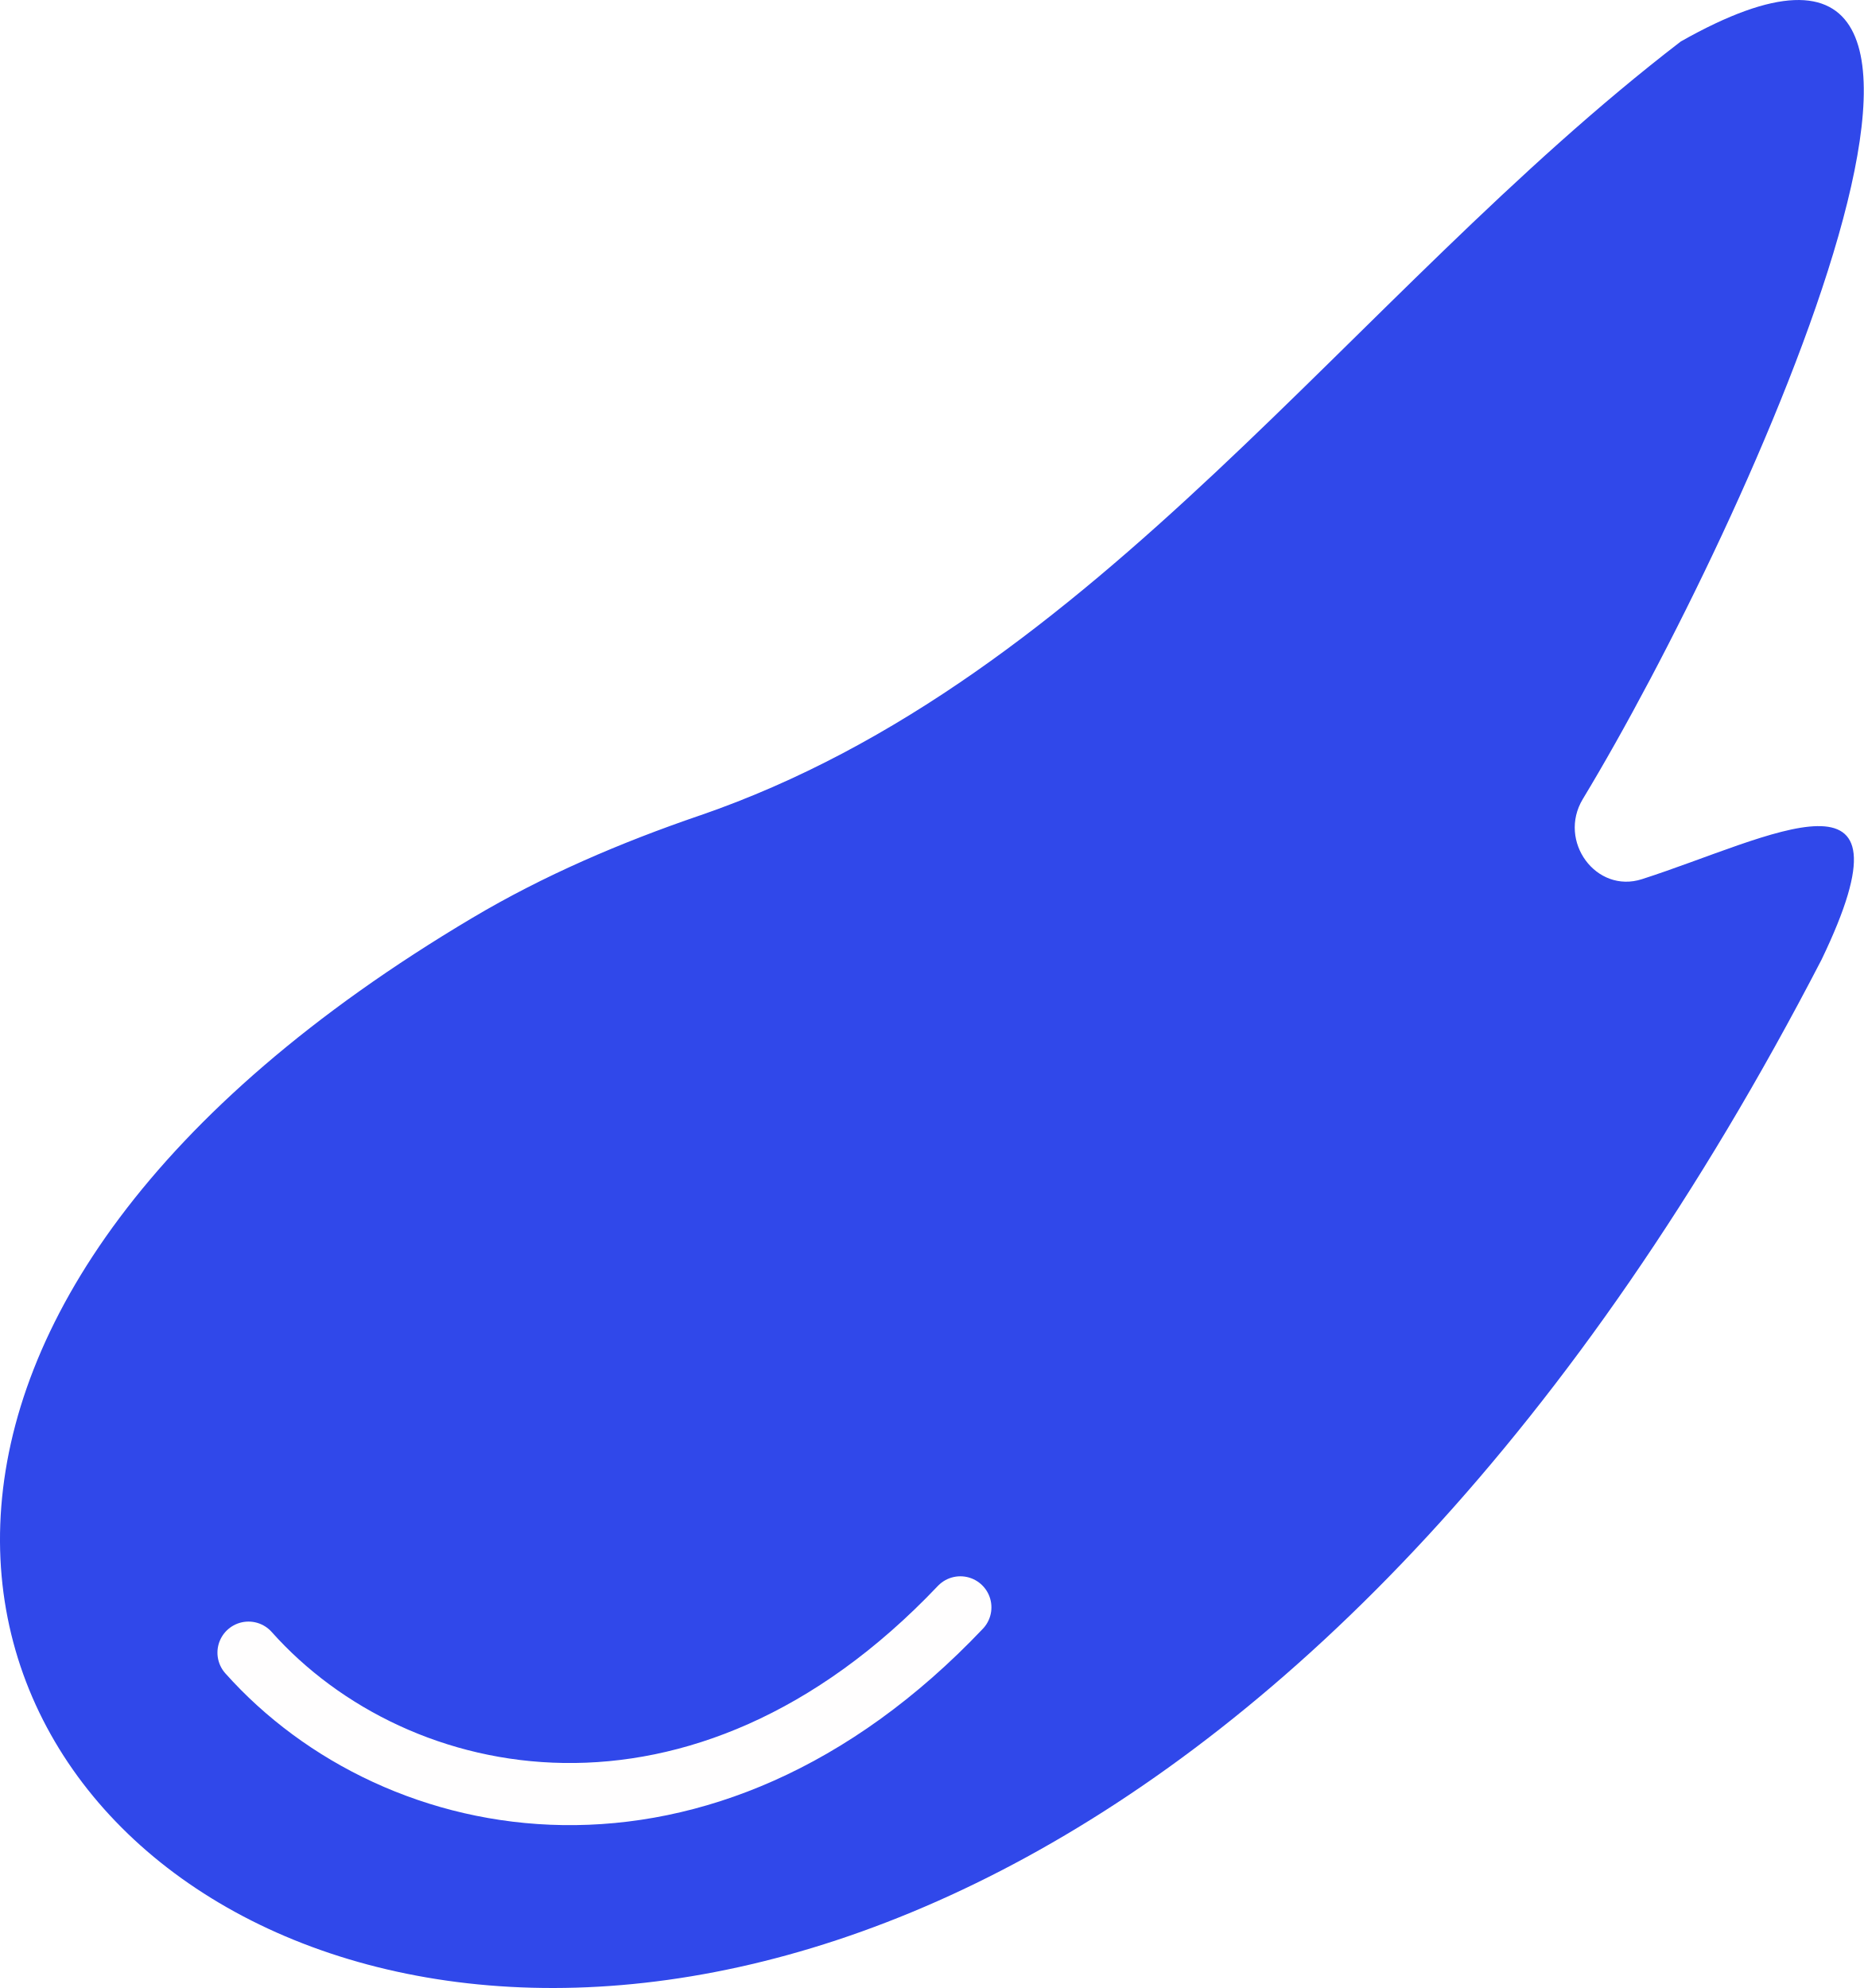
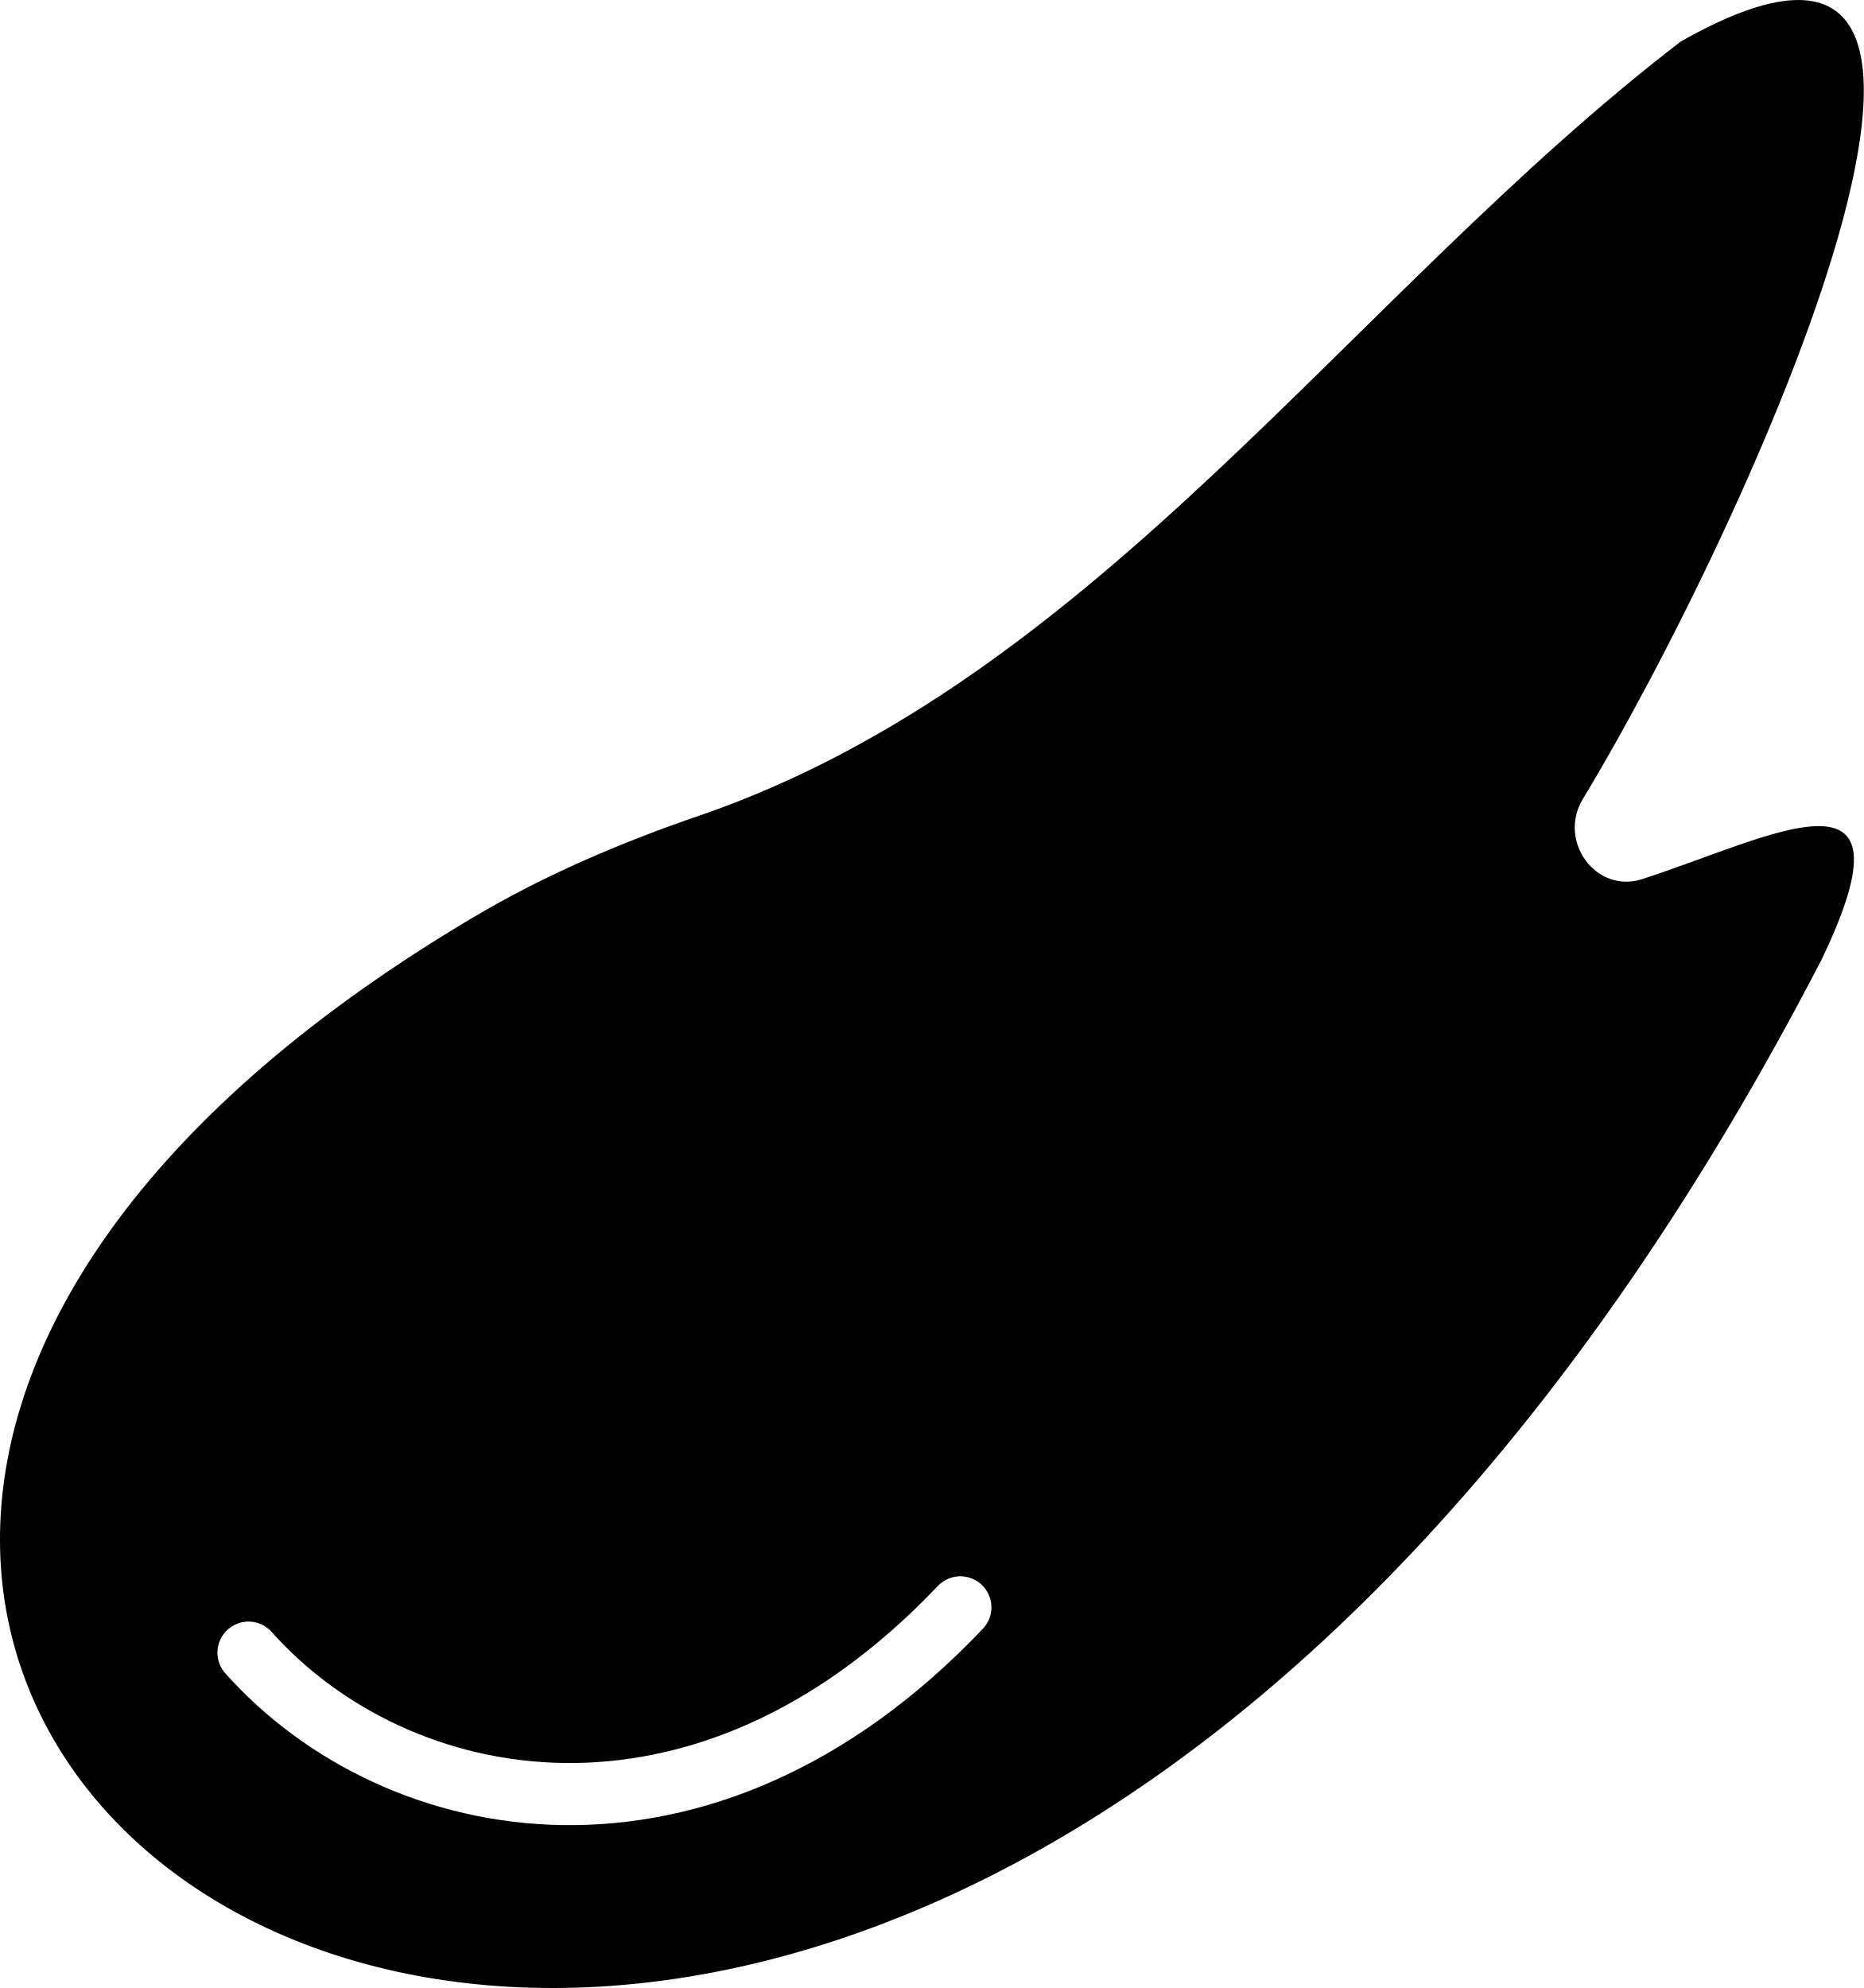
<svg xmlns="http://www.w3.org/2000/svg" width="30" height="32" viewBox="0 0 30 32" fill="none">
-   <path d="M11.263 13.127C17.672 10.92 21.731 4.756 27.054 0.668C33.267 -2.851 28.131 8.472 25.477 12.862C25.068 13.541 25.692 14.39 26.431 14.151C28.494 13.488 30.926 12.107 29.32 15.447C13.451 46.097 -13.142 27.097 7.599 14.777C8.757 14.088 9.993 13.562 11.261 13.127H11.263Z" fill="#3048EA" />
+   <path d="M11.263 13.127C17.672 10.92 21.731 4.756 27.054 0.668C33.267 -2.851 28.131 8.472 25.477 12.862C25.068 13.541 25.692 14.39 26.431 14.151C28.494 13.488 30.926 12.107 29.32 15.447C13.451 46.097 -13.142 27.097 7.599 14.777C8.757 14.088 9.993 13.562 11.261 13.127H11.263Z" fill="currentColor" />
  <path d="M15.458 25.873C11.314 30.24 6.384 29.276 4 26.602" stroke="#FFFEFE" stroke-linecap="round" stroke-linejoin="round" />
</svg>
